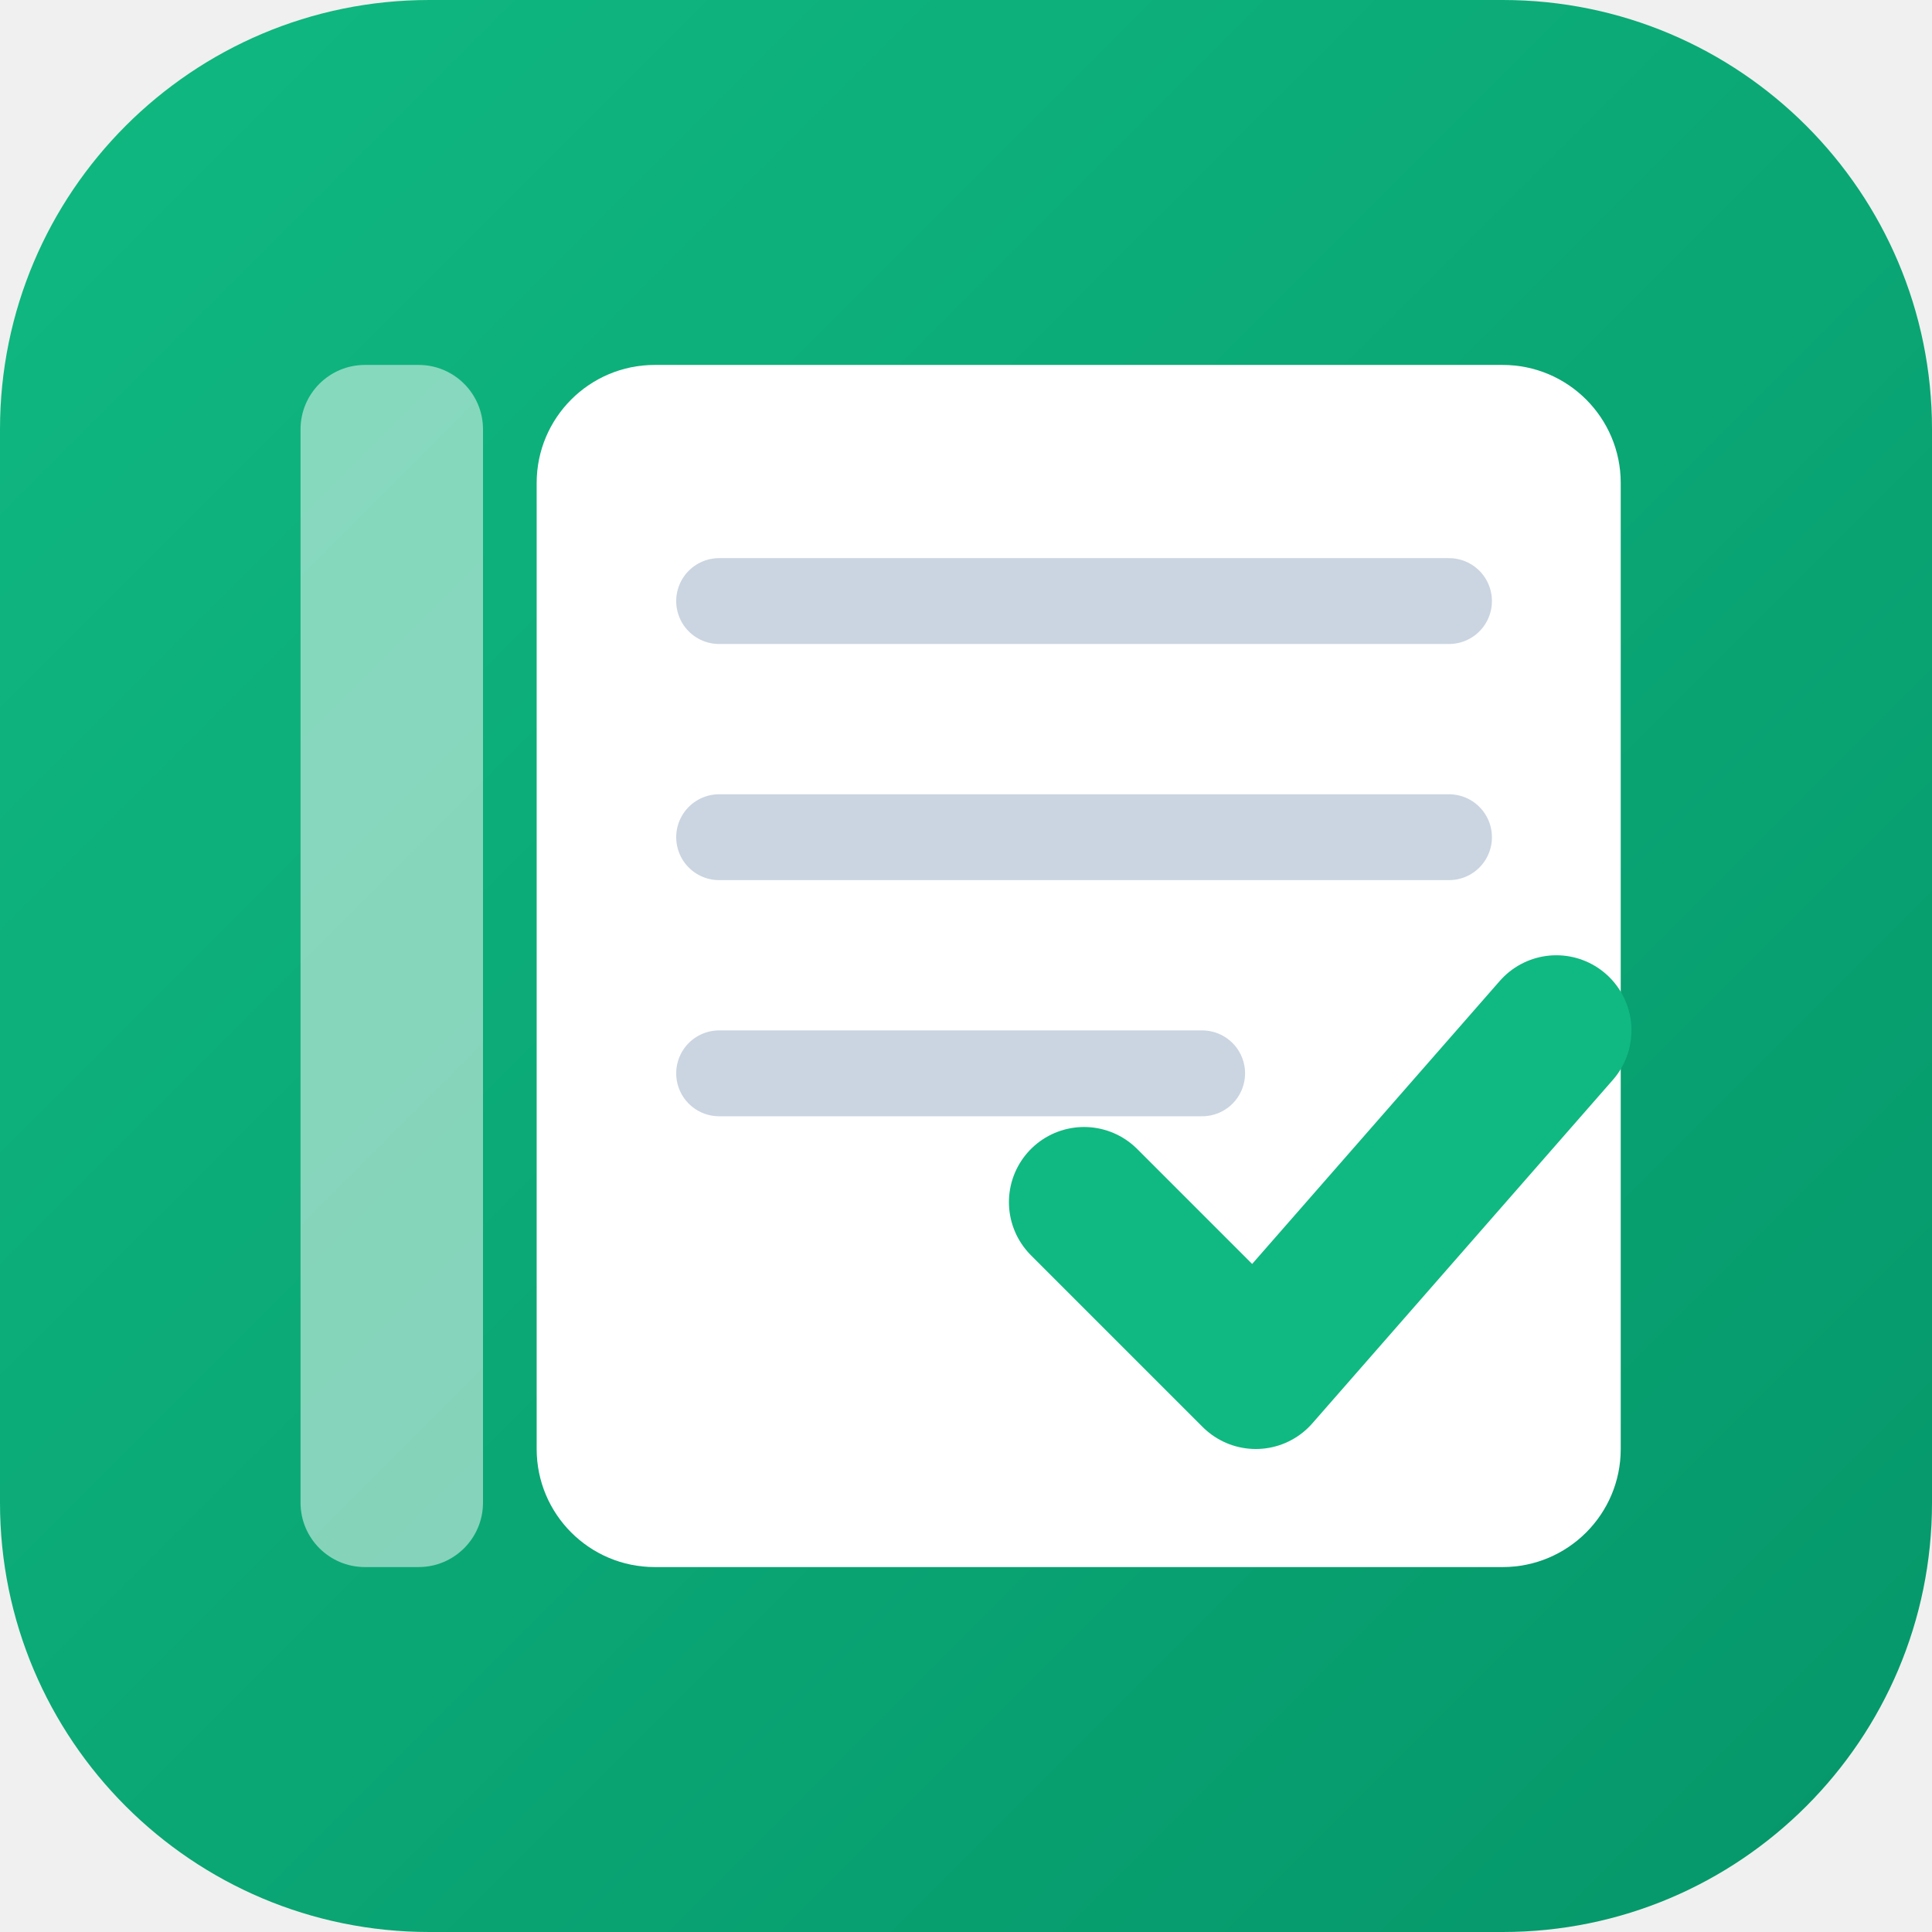
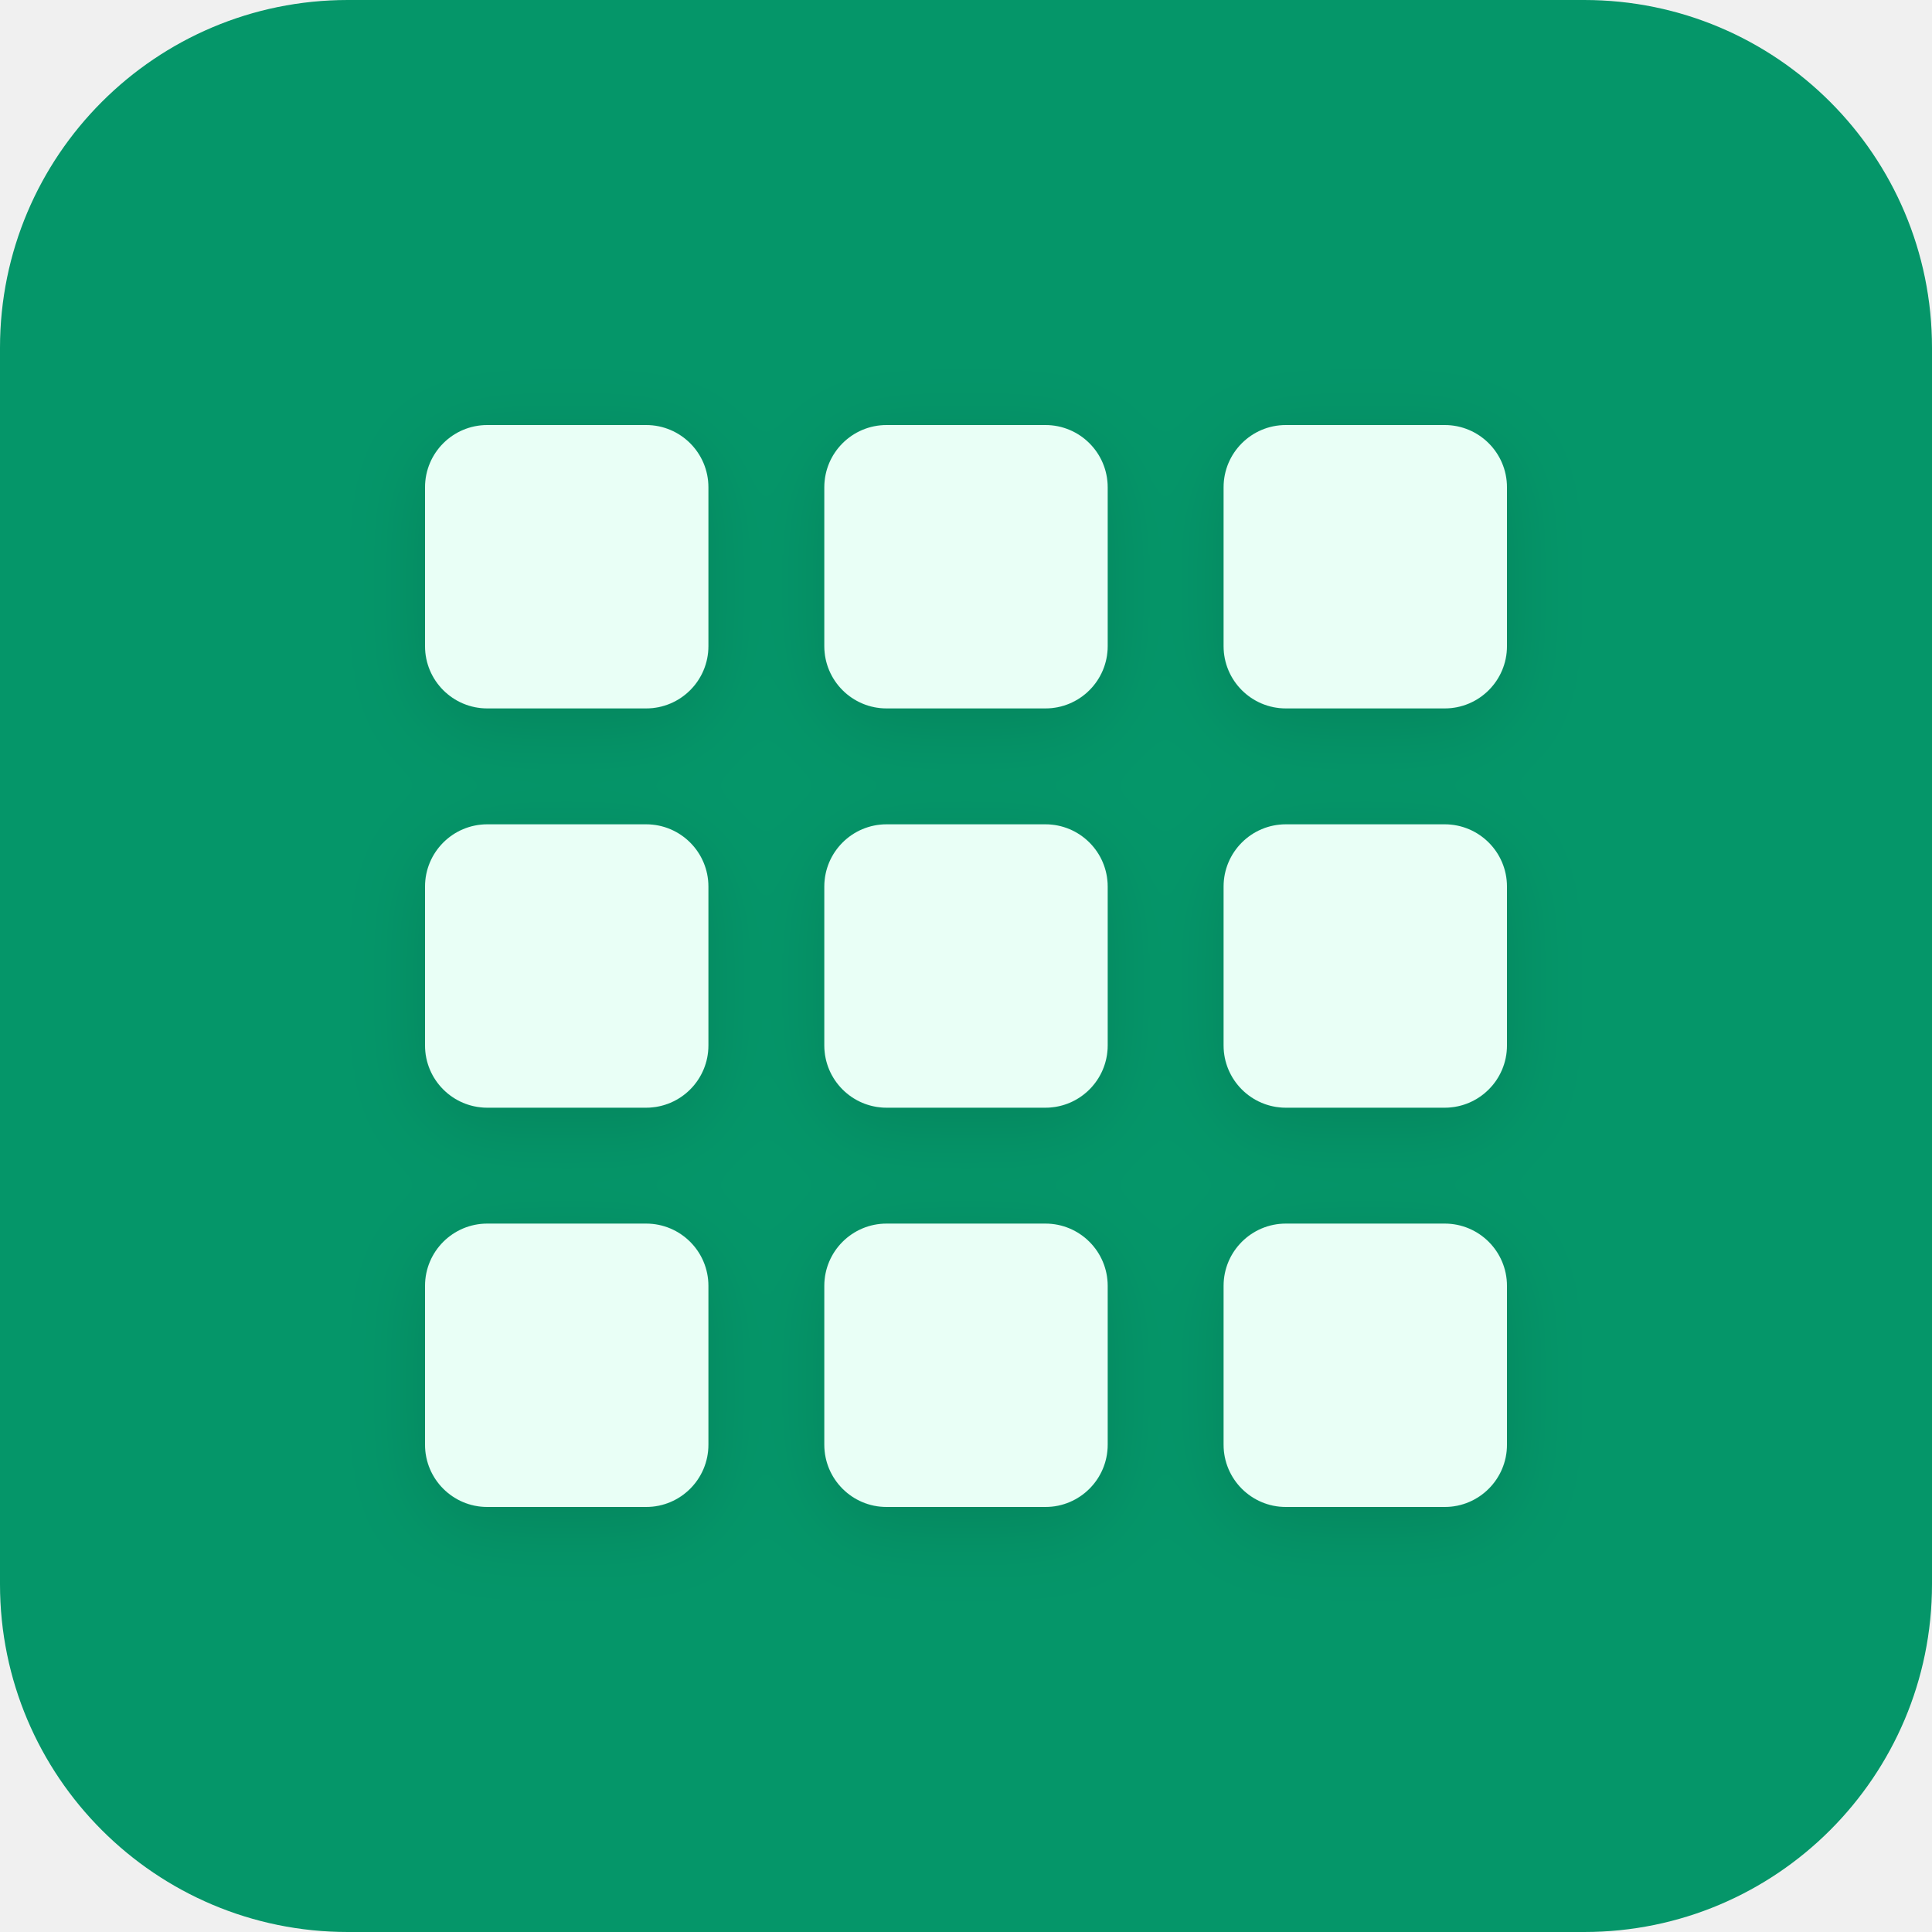
<svg xmlns="http://www.w3.org/2000/svg" viewBox="0 0 180 180">
  <defs>
-     <linearGradient id="touchGradient" x1="0%" y1="0%" x2="100%" y2="100%">
-       <stop offset="0%" style="stop-color:#10b981" />
-       <stop offset="100%" style="stop-color:#059669" />
-     </linearGradient>
+     <filter id="softShadow" x="-20%" y="-20%" width="140%" height="140%">
+       <feDropShadow dx="0" dy="1.8" stdDeviation="3.6" flood-color="#000000" flood-opacity="0.12" />
+     </filter>
  </defs>
-   <rect width="180" height="180" rx="40" fill="url(#touchGradient)" />
-   <rect x="28" y="34" width="17" height="112" rx="6" fill="rgba(255,255,255,0.5)" />
-   <rect x="50" y="34" width="101" height="112" rx="11" fill="white" />
-   <line x1="67" y1="56" x2="135" y2="56" stroke="#cbd5e1" stroke-width="8" stroke-linecap="round" />
-   <line x1="67" y1="78" x2="135" y2="78" stroke="#cbd5e1" stroke-width="8" stroke-linecap="round" />
-   <line x1="67" y1="100" x2="112" y2="100" stroke="#cbd5e1" stroke-width="8" stroke-linecap="round" />
-   <path d="M101 112 L117 128 L145 96" stroke="#10b981" stroke-width="14" stroke-linecap="round" stroke-linejoin="round" fill="none" />
+   <rect x="0" y="0" width="180" height="180" rx="32.4" fill="#059669" />
+   <g filter="url(#softShadow)">
+     <rect x="39.6" y="39.6" width="26.4" height="26.4" rx="5.8" fill="#E9FFF6" />
+     <rect x="76.8" y="39.6" width="26.4" height="26.4" rx="5.8" fill="#E9FFF6" />
+     <rect x="114.0" y="39.6" width="26.4" height="26.4" rx="5.8" fill="#E9FFF6" />
+     <rect x="39.6" y="76.8" width="26.4" height="26.4" rx="5.8" fill="#E9FFF6" />
+     <rect x="76.8" y="76.8" width="26.4" height="26.4" rx="5.8" fill="#E9FFF6" />
+     <rect x="114.0" y="76.8" width="26.4" height="26.4" rx="5.8" fill="#E9FFF6" />
+     <rect x="39.6" y="114.0" width="26.4" height="26.4" rx="5.8" fill="#E9FFF6" />
+     <rect x="76.8" y="114.0" width="26.4" height="26.4" rx="5.8" fill="#E9FFF6" />
+     <rect x="114.0" y="114.0" width="26.4" height="26.4" rx="5.8" fill="#E9FFF6" />
+   </g>
</svg>
